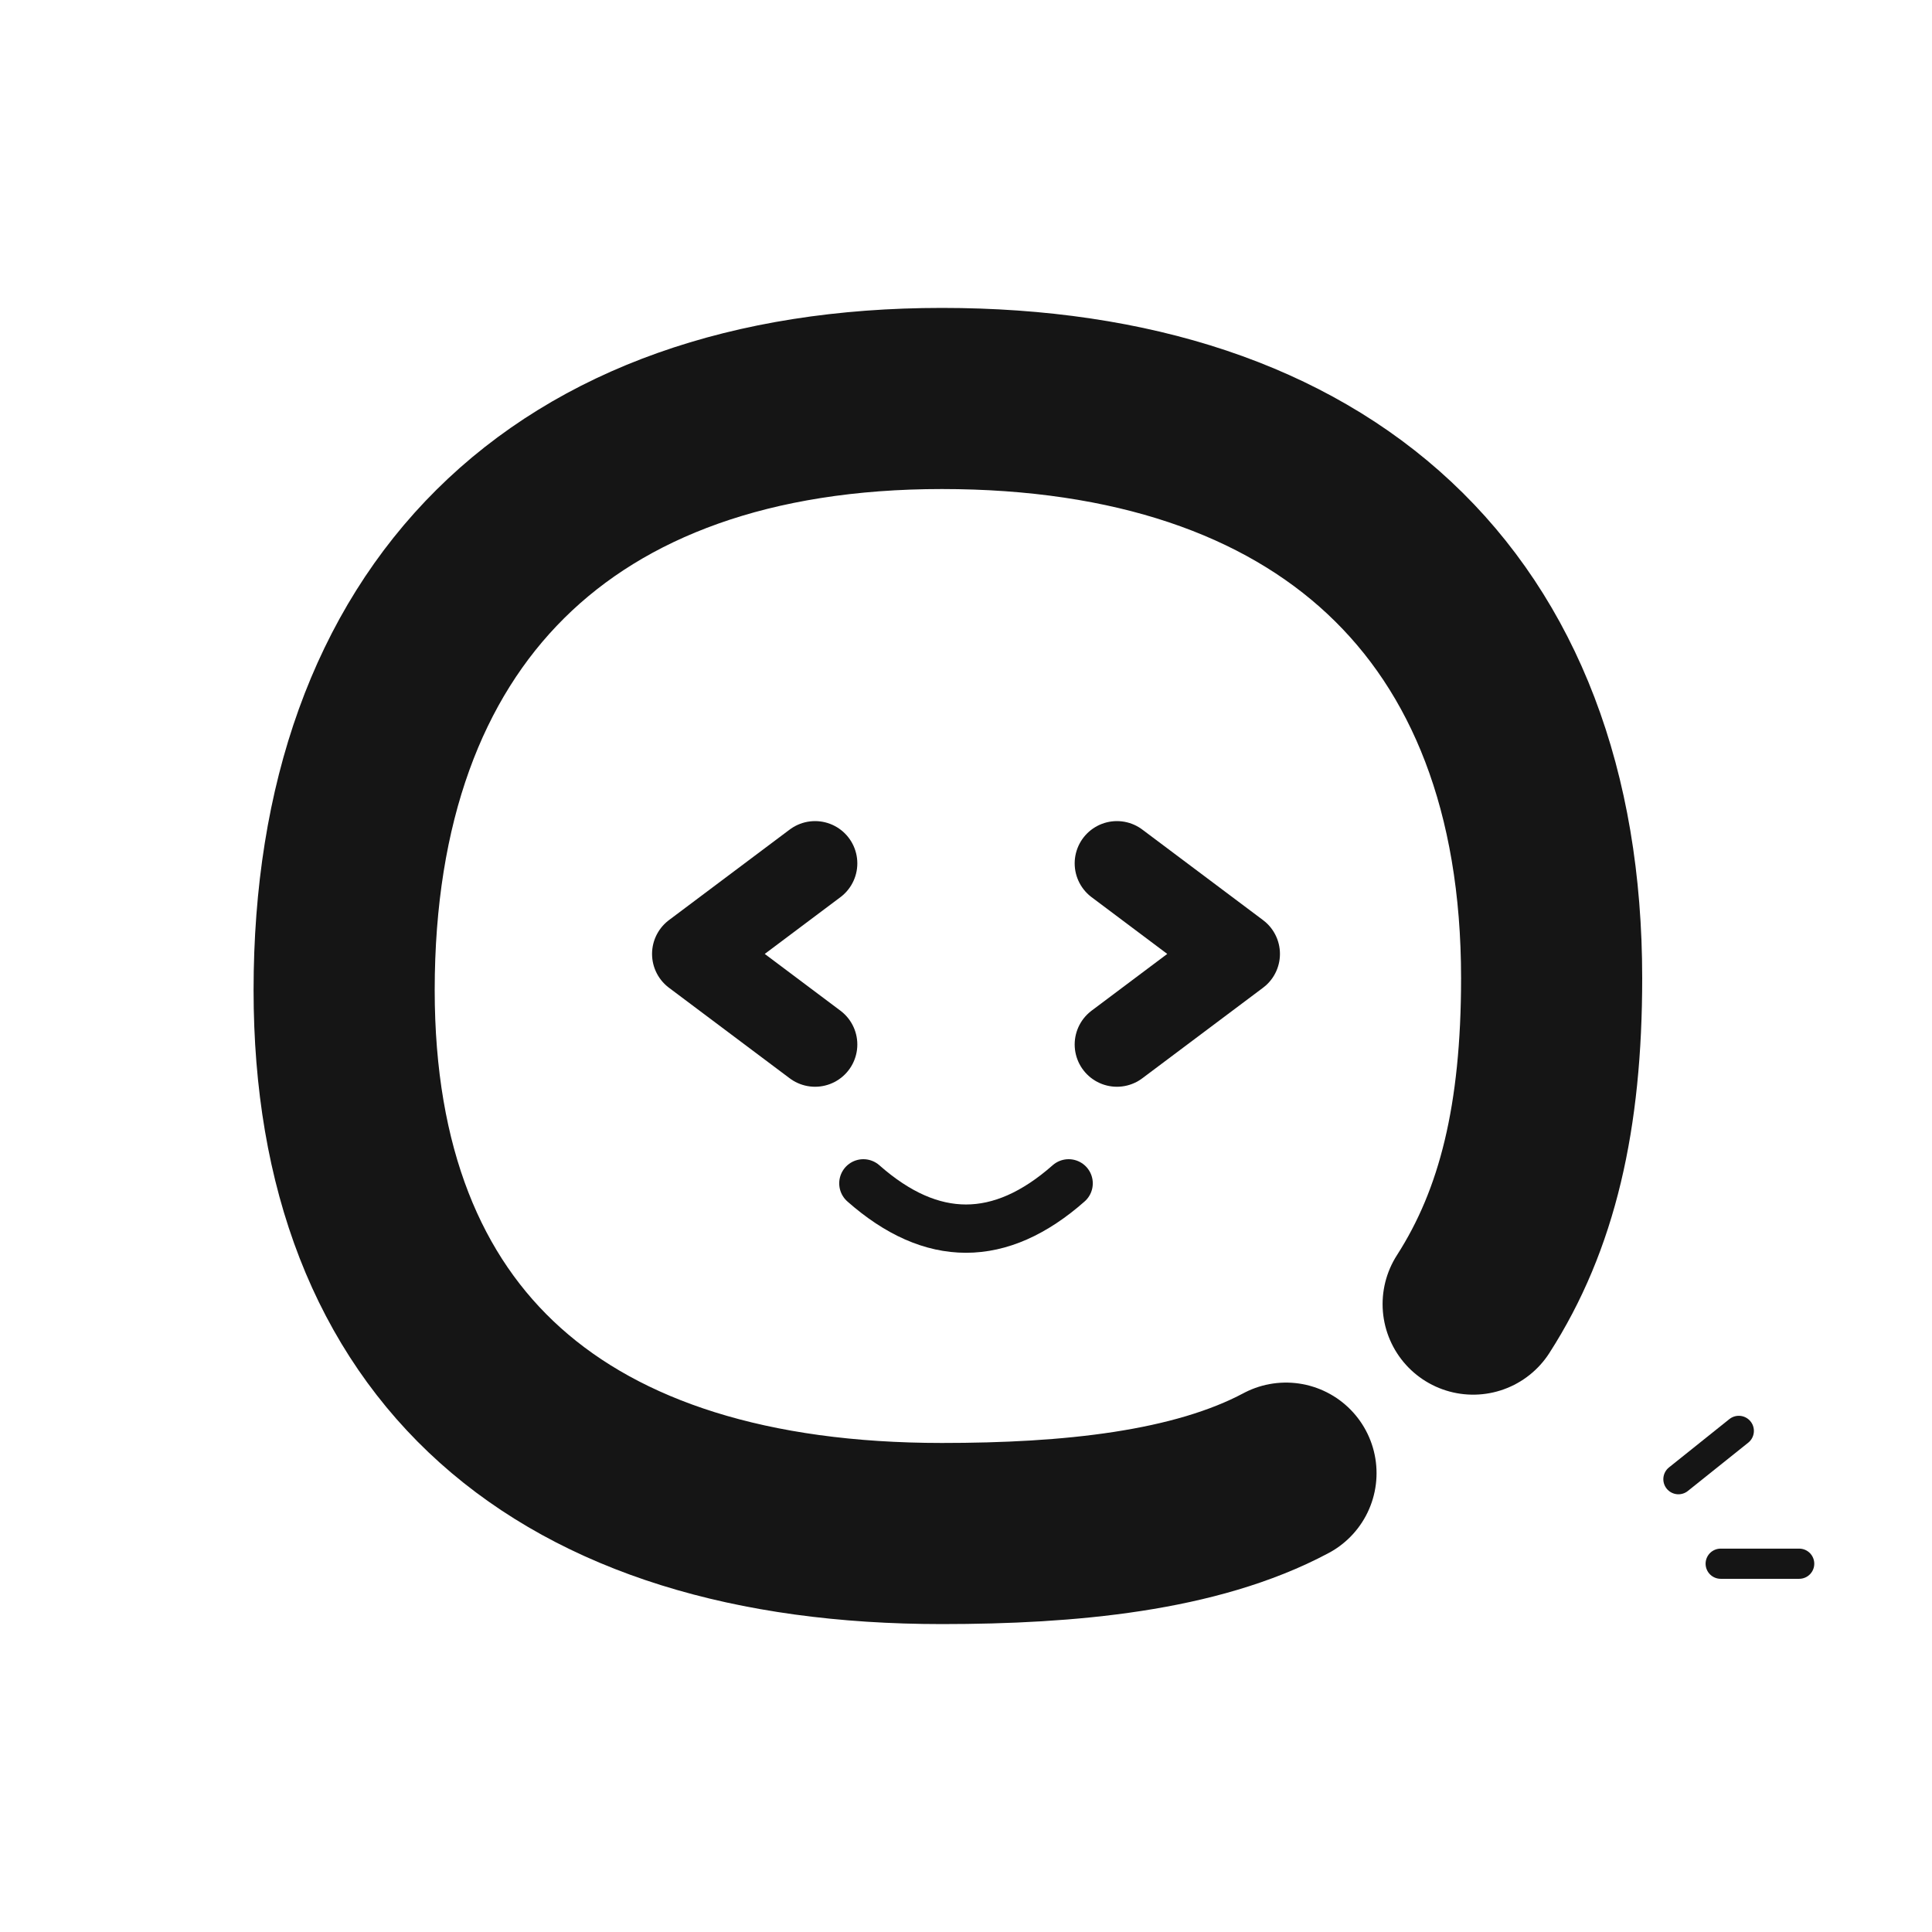
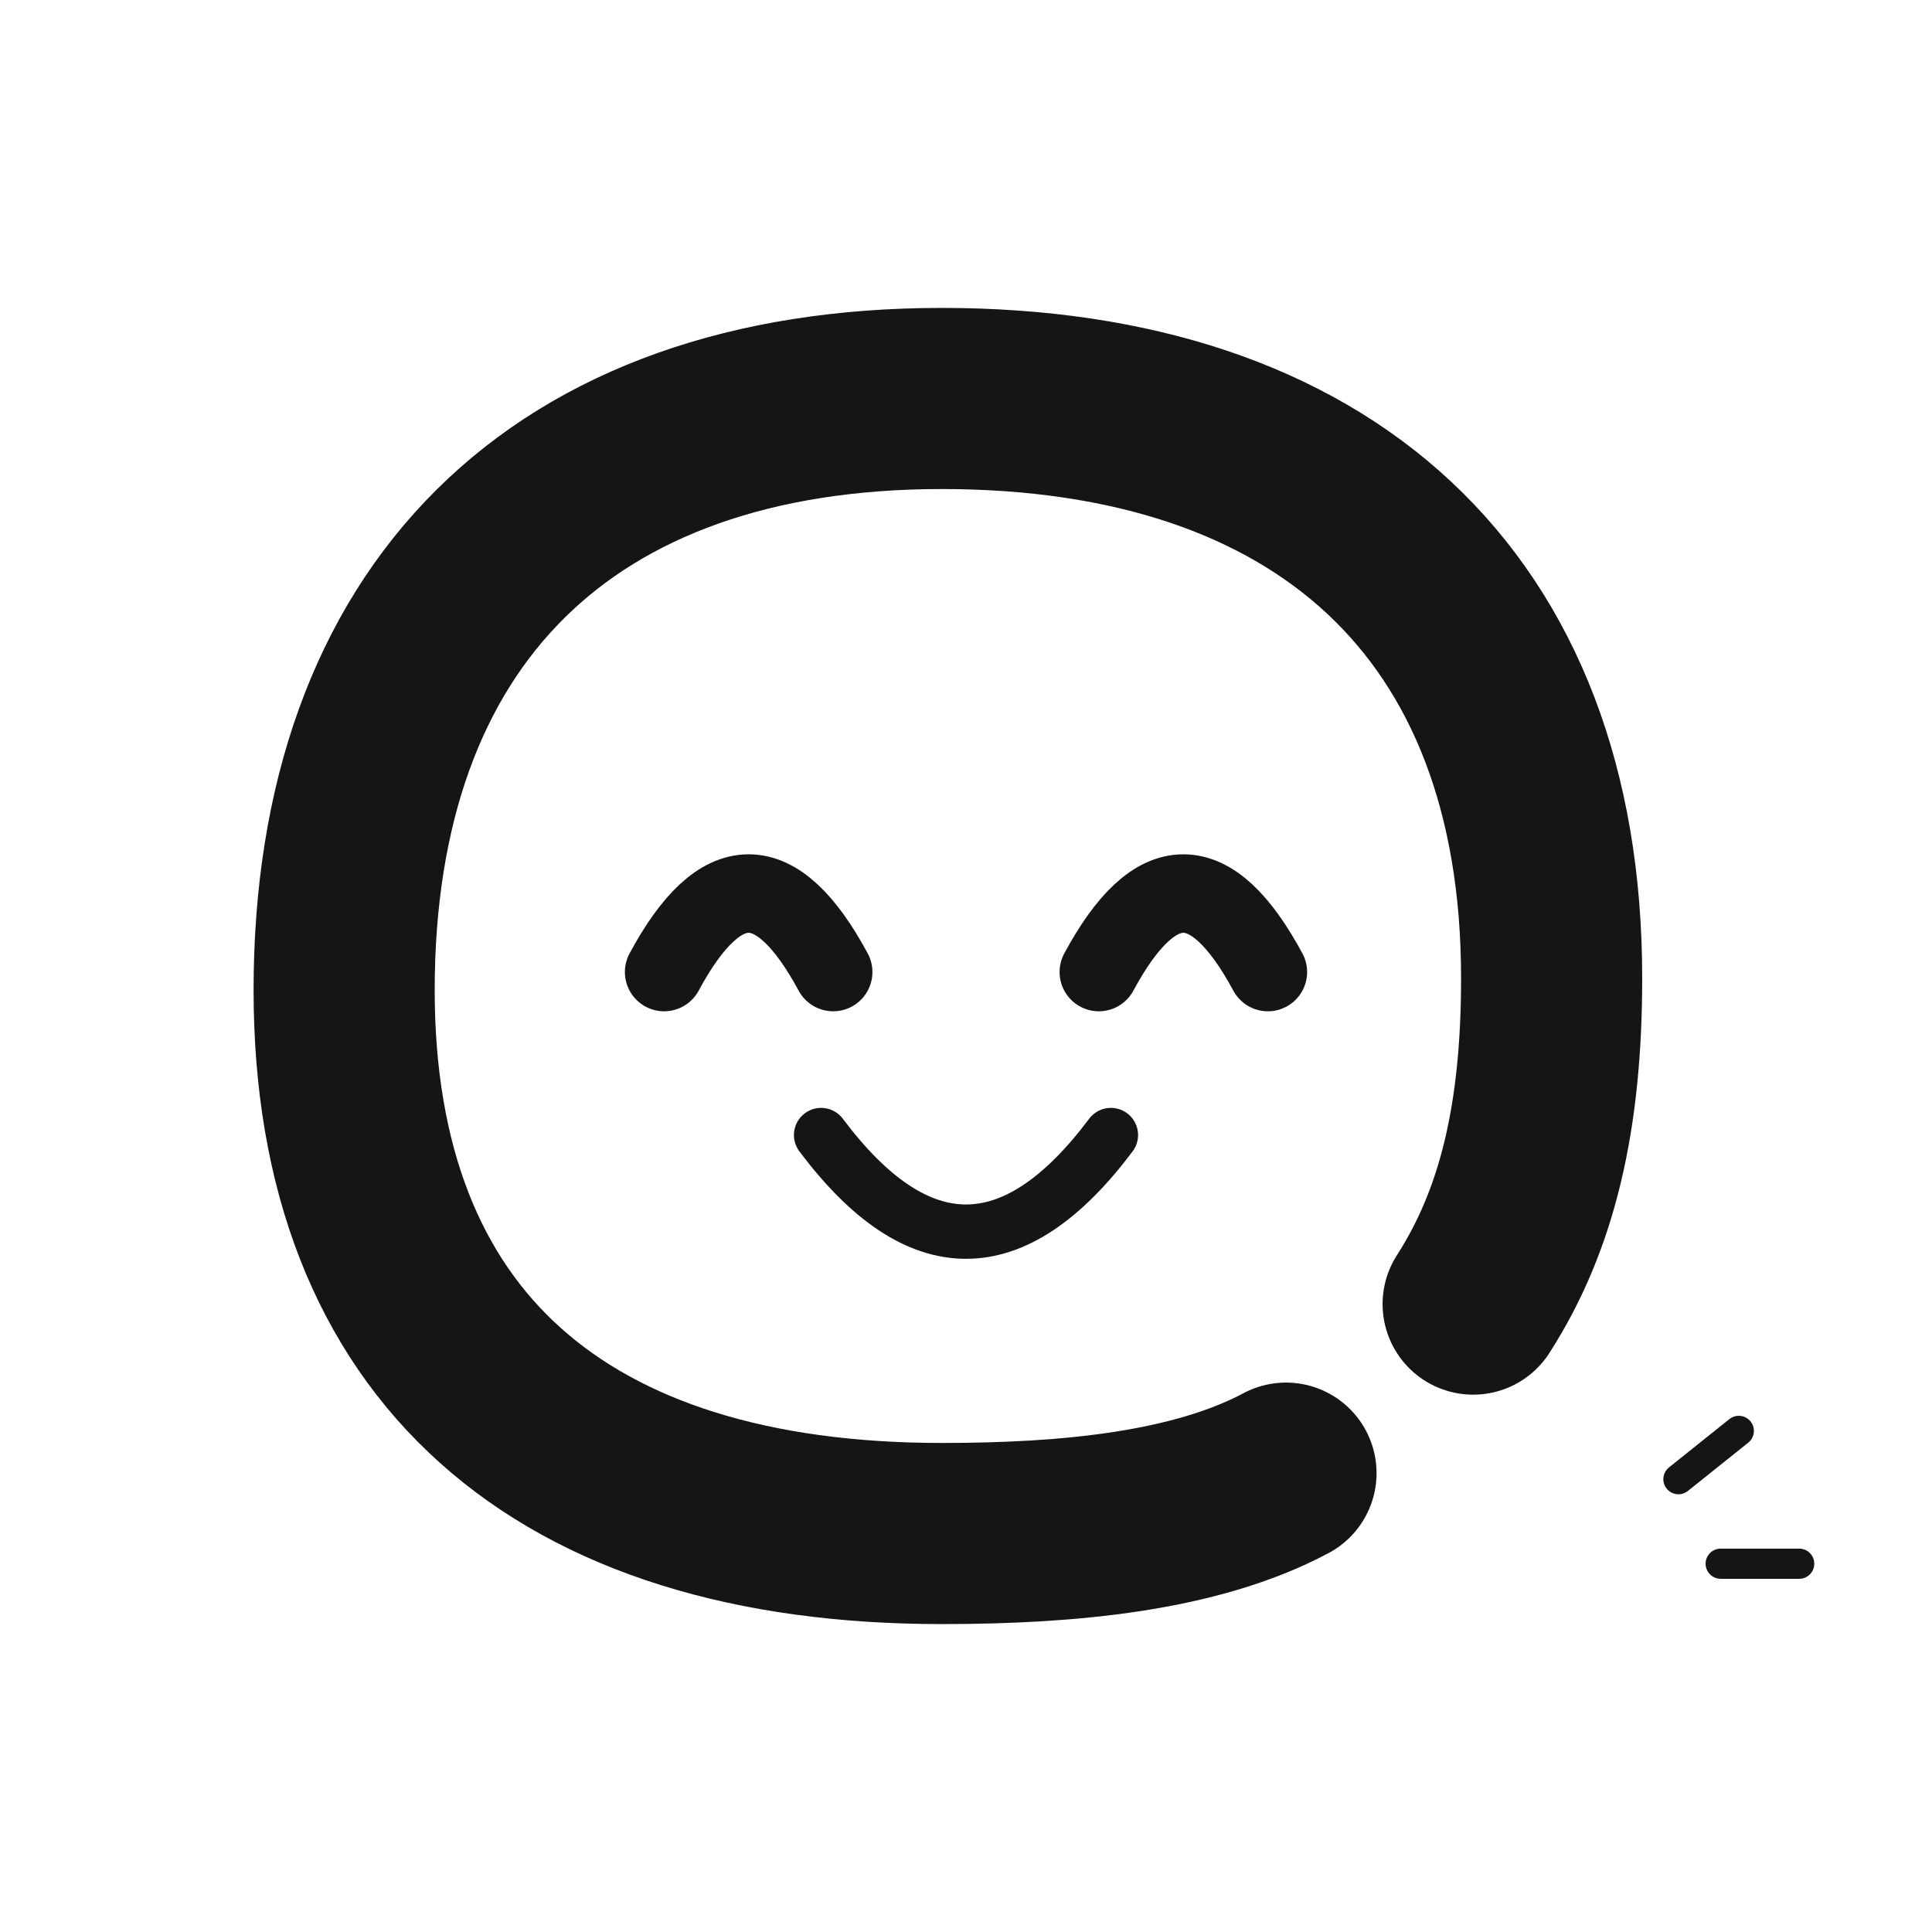
- <svg xmlns="http://www.w3.org/2000/svg" width="320" height="320" viewBox="0 0 320 320" class="omi-expression omi-expr-joyful" role="img" aria-label="Omi · 开心" data-state="joyful" data-duration="2.4">
+ <svg xmlns="http://www.w3.org/2000/svg" width="320" height="320" viewBox="0 0 320 320" class="omi-expression omi-expr-joyful" role="img" aria-label="Omi · 开心" data-state="joyful" data-duration="4.8">
  <g fill="#151515" stroke="#151515">
    <g transform="translate(32 32)">
      <g class="omx-a omx-body">
        <path d="M 181 212 C 166 220 145 222 124 222 C 61 222 25 191 25 132 C 25 70 61 34 124 34 C 187 34 225 68 225 130 C 225 153 221 170 212 184" fill="none" stroke-width="30" stroke-linecap="round" stroke-linejoin="round" />
        <g class="omx-a omx-face">
-           <path d="M 103 111 L 83 126 L 103 141 M 153 111 L 173 126 L 153 141" fill="none" stroke-width="14" stroke-linecap="round" stroke-linejoin="round" />
-           <path d="M 111 164 Q 128 179 145 164" fill="none" stroke-width="8" stroke-linecap="round" stroke-linejoin="round" />
+           <g class="omx-a omx-gaze">
+             <g class="omx-a omx-blink">
+               <path d="M 78 129 Q 92 103 106 129 M 150 129 Q 164 103 178 129" fill="none" stroke-width="13" stroke-linecap="round" stroke-linejoin="round" />
+             </g>
+           </g>
+           <path d="M 104 156 Q 128 188 152 156" fill="none" stroke-width="9" stroke-linecap="round" stroke-linejoin="round" />
        </g>
      </g>
    </g>
    <g class="omx-a omx-accent">
      <path d="M 278 245 L 288 237 M 285 259 H 298" fill="none" stroke-width="5" stroke-linecap="round" stroke-linejoin="round" />
    </g>
  </g>
</svg>
